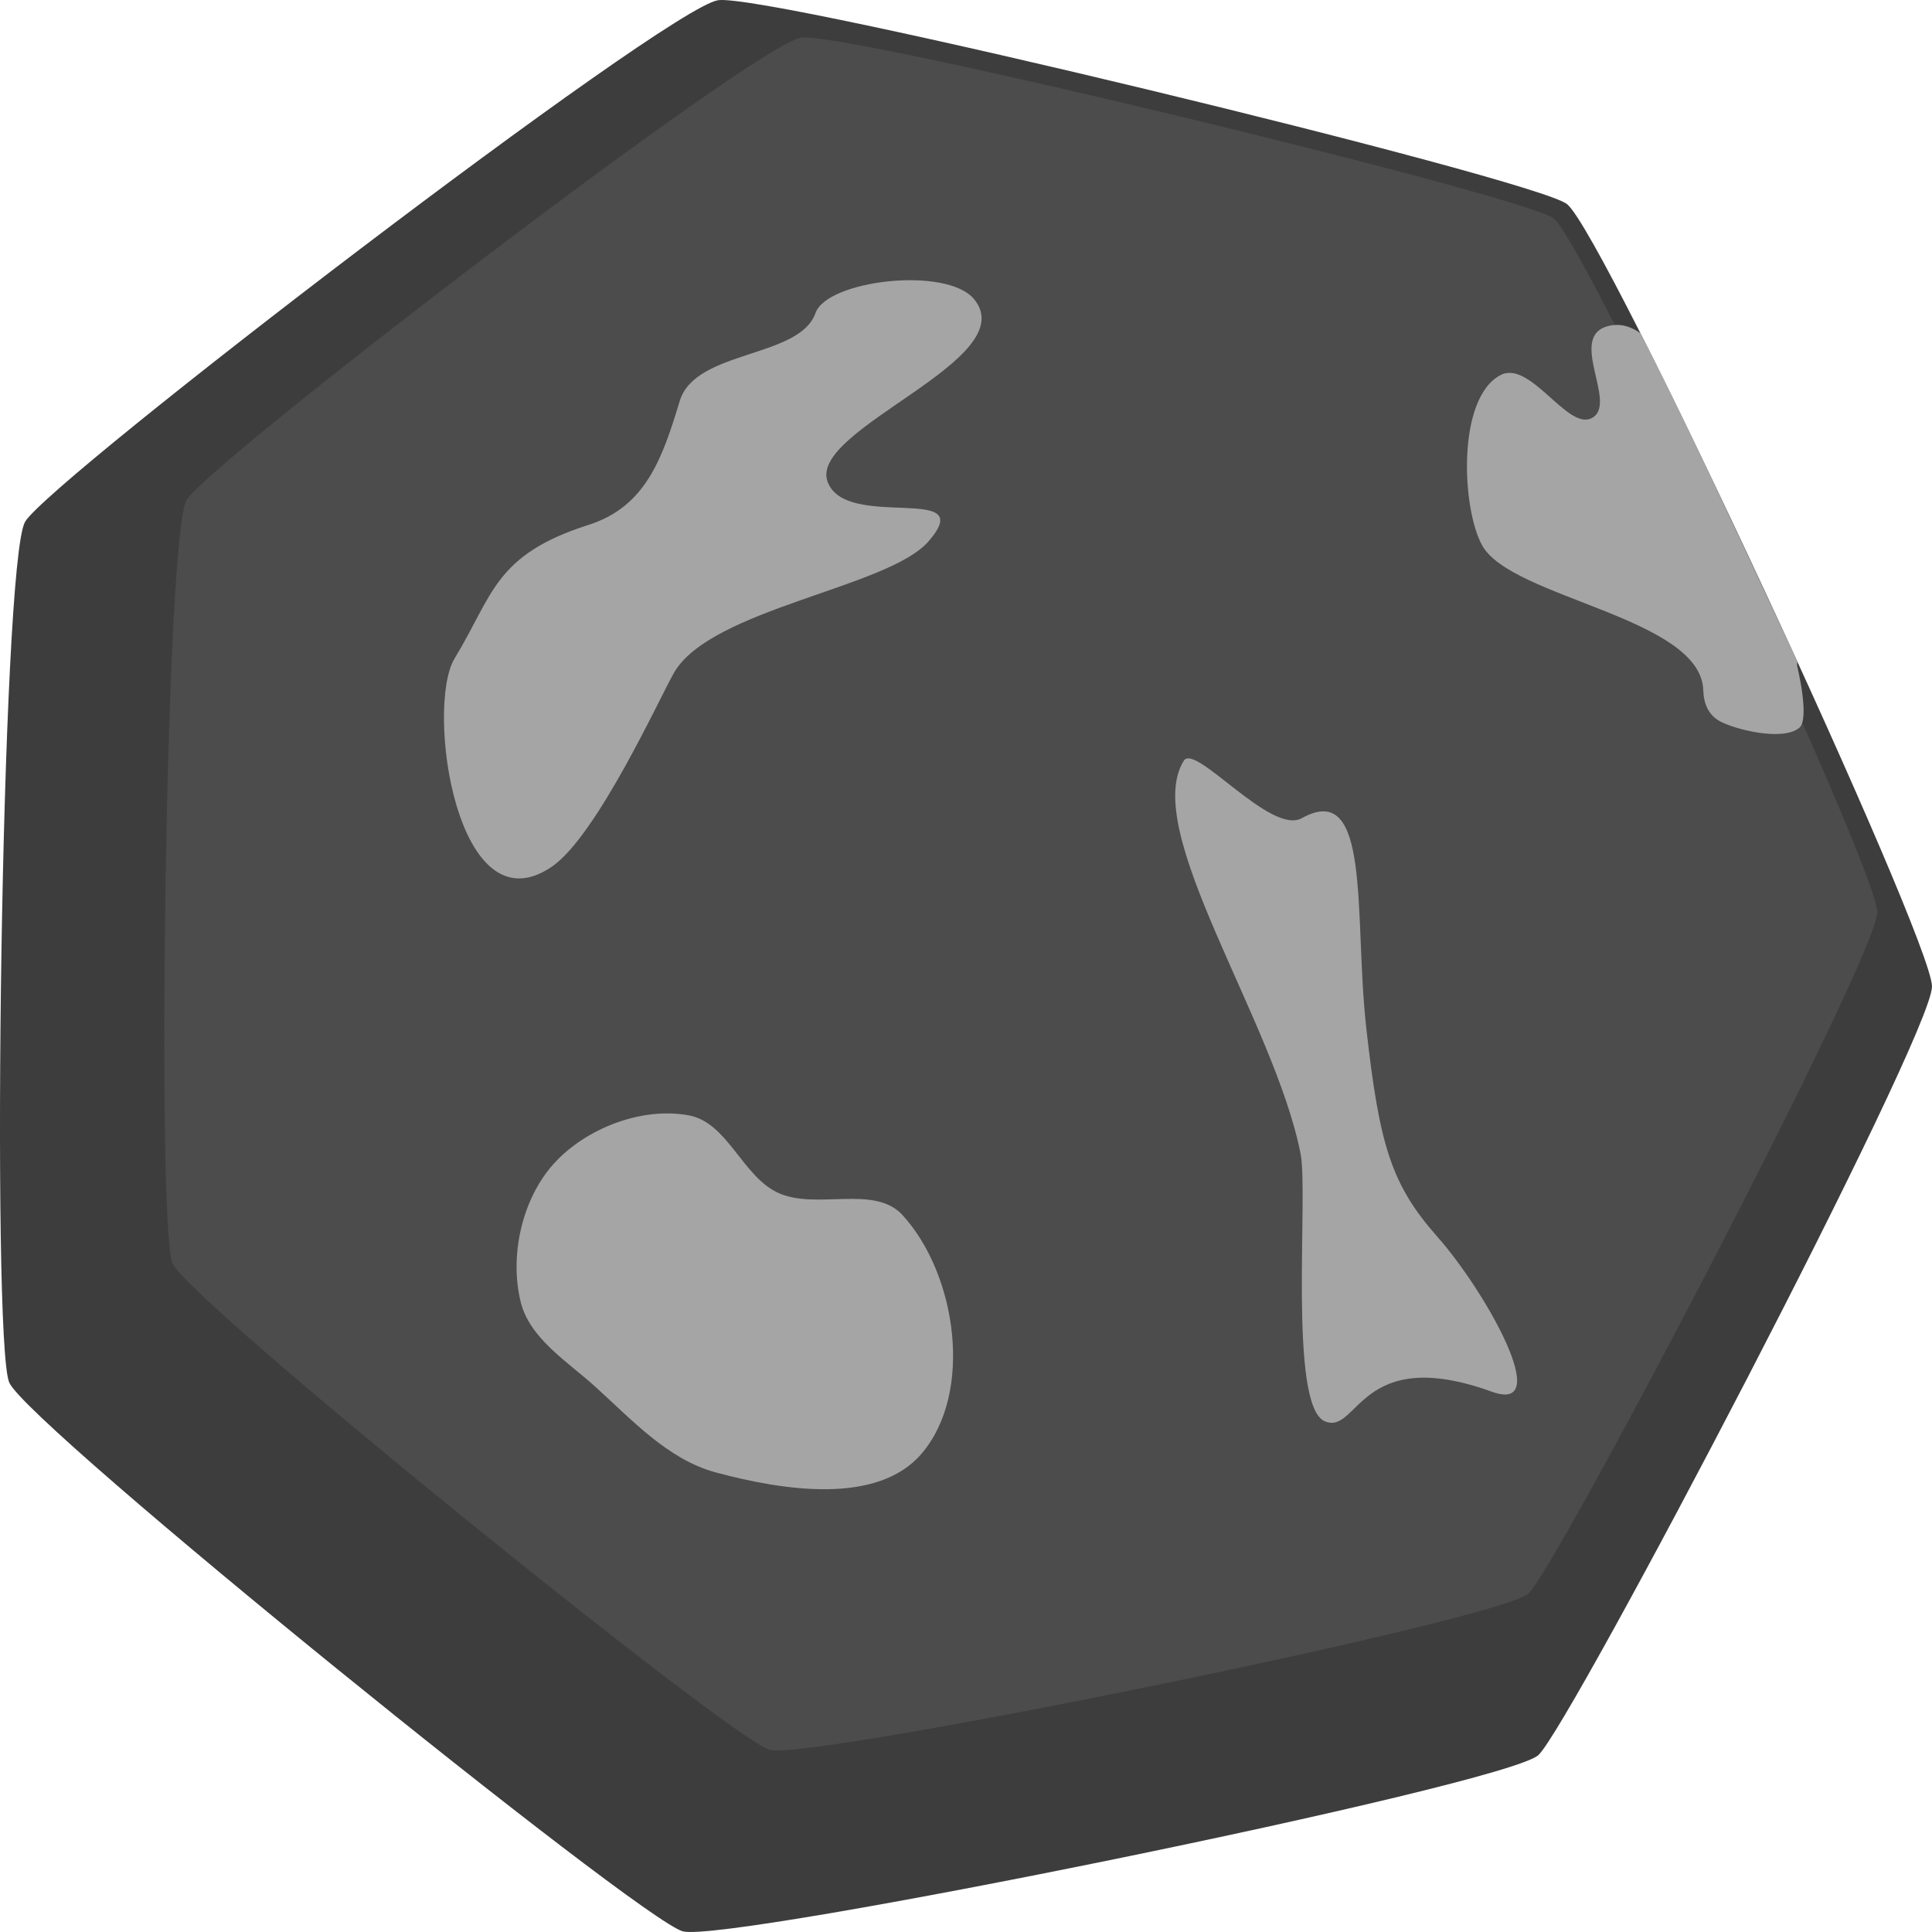
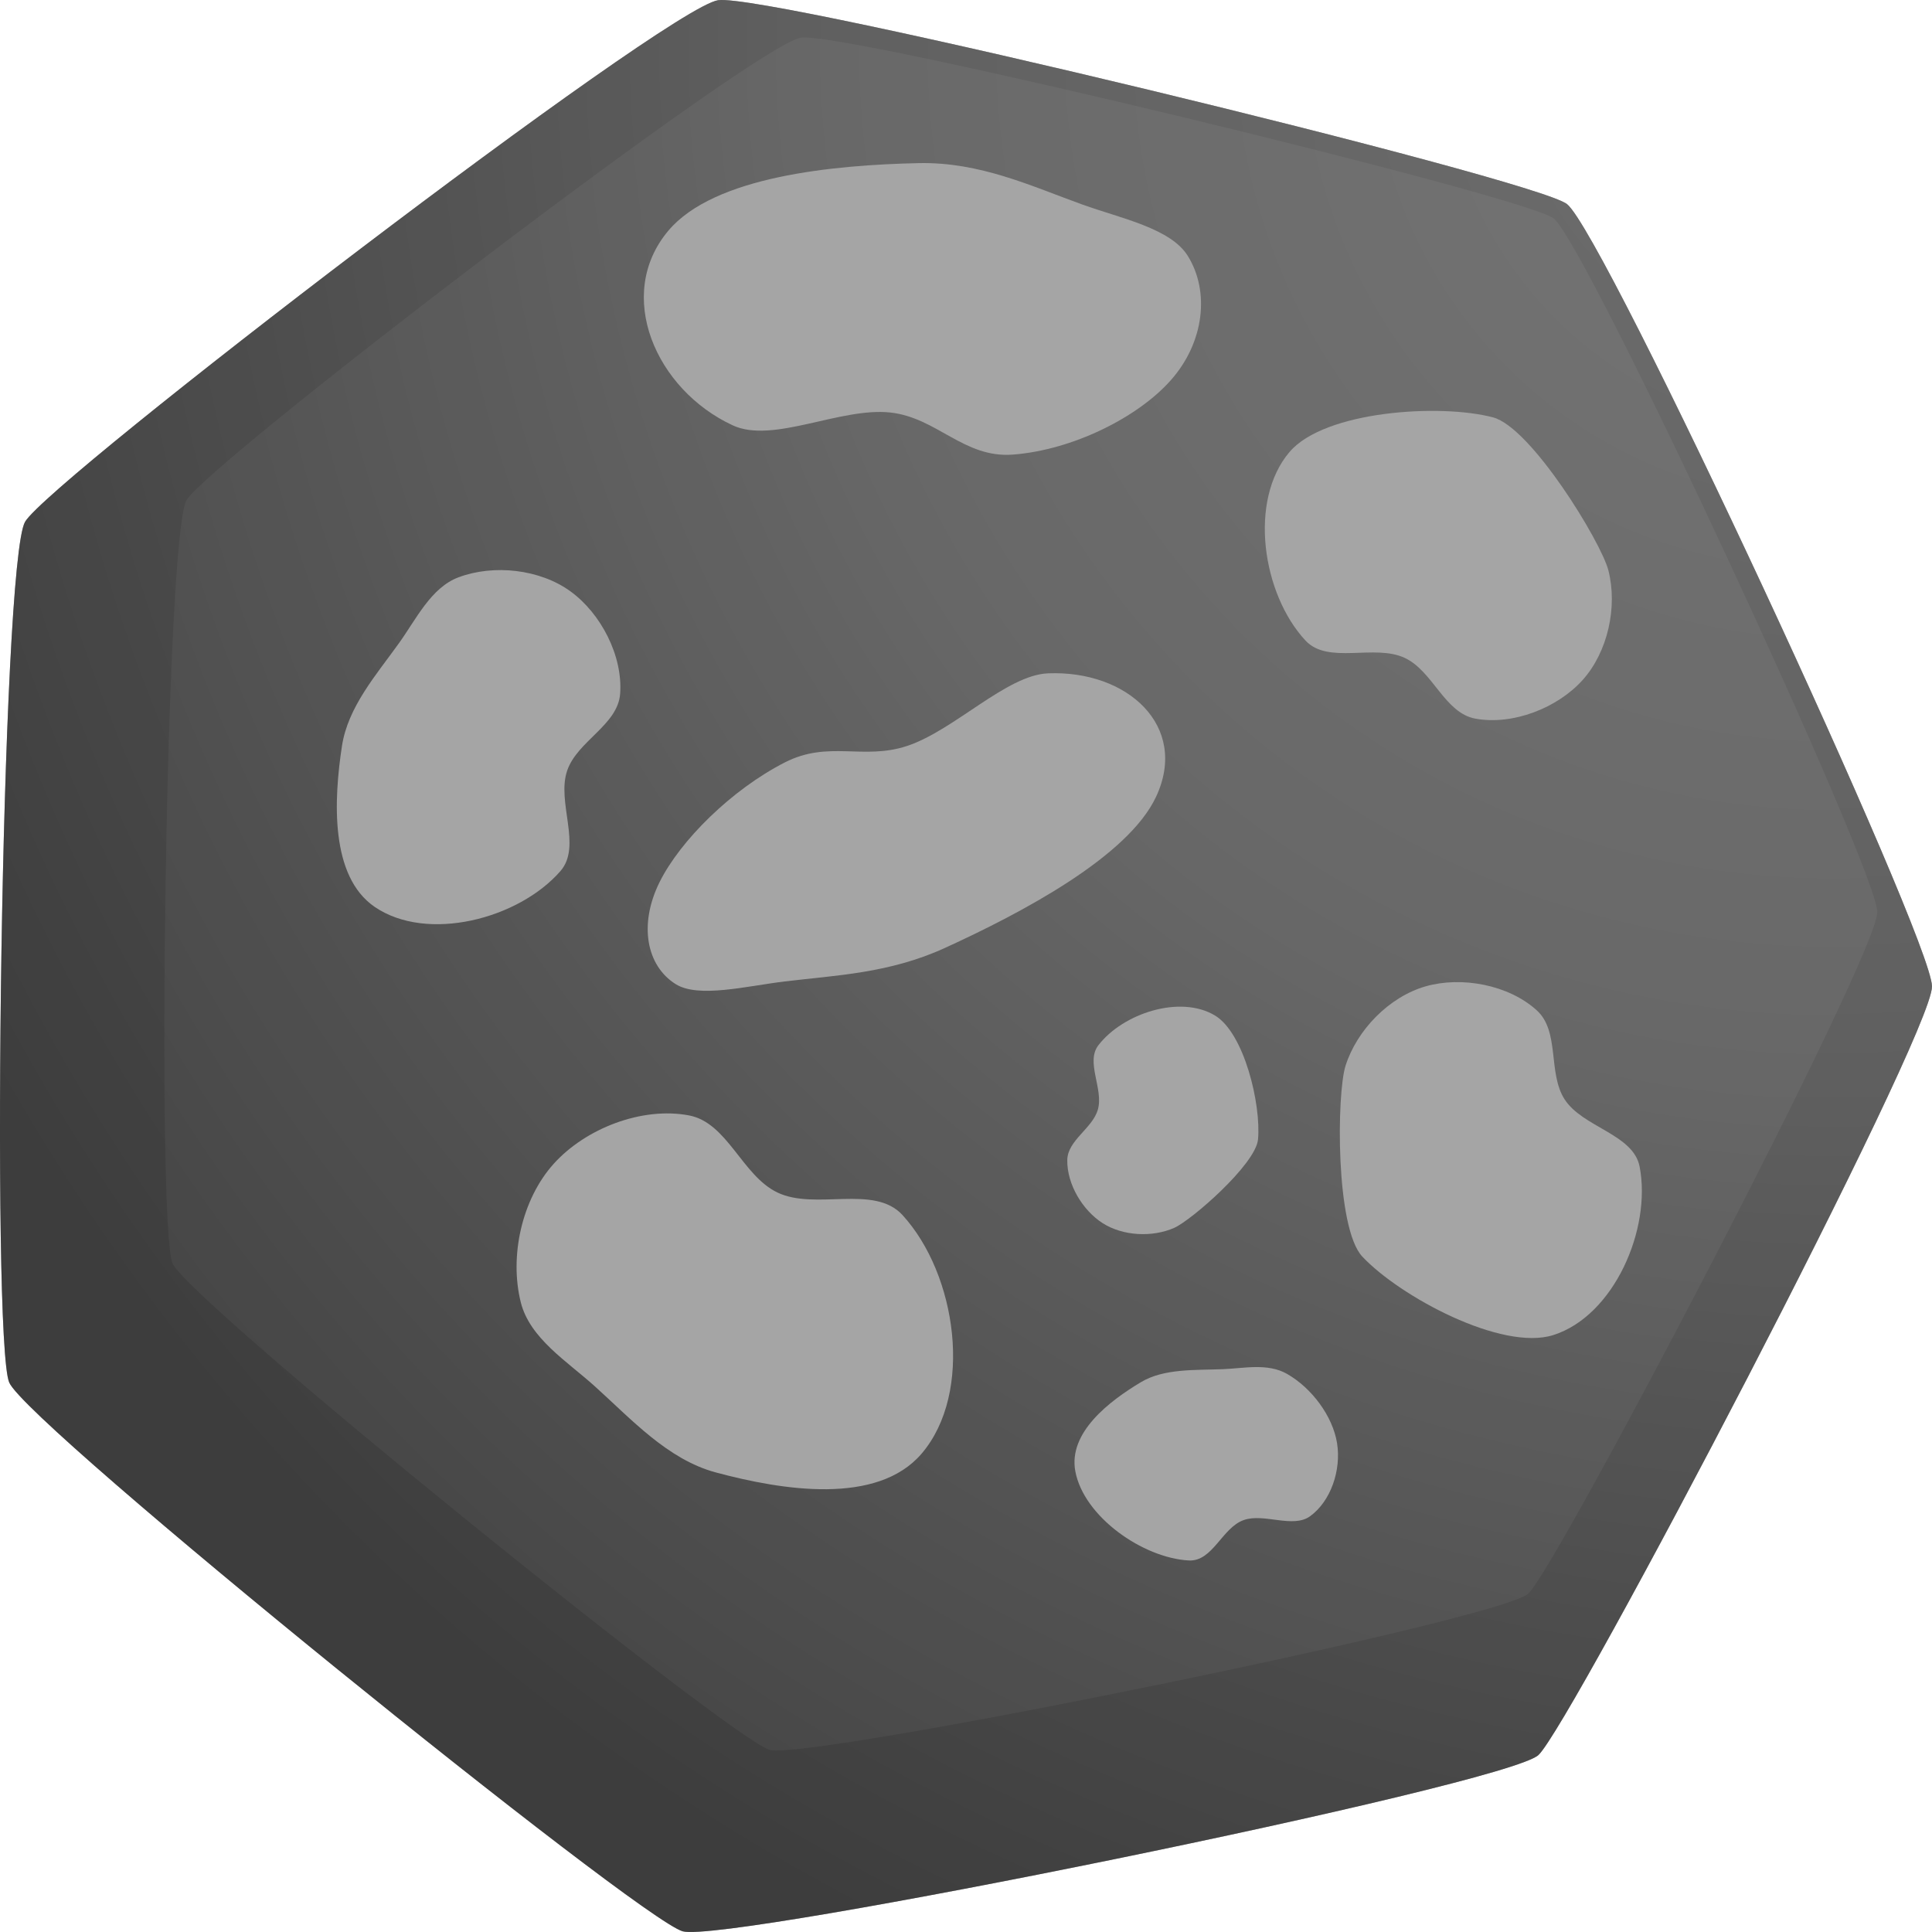
<svg xmlns="http://www.w3.org/2000/svg" width="100px" height="100px" viewBox="0 0 100 100" version="1.1" xml:space="preserve" style="fill-rule:evenodd;clip-rule:evenodd;stroke-linejoin:round;stroke-miterlimit:1.414;">
  <g>
-     <path id="path3704" d="M37.173,0.01c2.584,-0.366 42.271,9.239 43.936,10.555c1.942,1.536 18.867,37.964 18.891,40.488c0.024,2.523 -18.692,38.223 -20.37,39.787c-1.679,1.564 -42.019,9.758 -44.292,9.125c-2.273,-0.632 -33.928,-26.211 -34.861,-28.408c-0.932,-2.197 -0.414,-42.42 0.821,-44.549c1.243,-2.14 33.194,-26.618 35.875,-26.998l0,0Z" style="fill:#3d3d3d;fill-rule:nonzero;" />
-     <path id="path3706" d="M41.464,1.947c2.291,-0.325 37.48,8.192 38.955,9.359c1.723,1.362 16.73,33.662 16.751,35.9c0.022,2.237 -16.572,33.891 -18.06,35.277c-1.489,1.388 -37.258,8.651 -39.273,8.092c-2.015,-0.561 -30.084,-23.241 -30.911,-25.189c-0.825,-1.948 -0.367,-37.613 0.729,-39.501c1.101,-1.898 29.432,-23.601 31.809,-23.938l0,0Z" style="fill:#828282;fill-opacity:0.22;fill-rule:nonzero;" />
-     <path id="path3710" d="M77.22,72.035c-6.894,-2.487 -6.906,2.273 -8.651,1.529c-1.897,-0.81 -0.841,-11.737 -1.25,-13.834c-1.332,-6.85 -8.297,-16.75 -6.047,-20.353c0.586,-0.941 4.499,3.869 6.107,2.972c3.628,-2.023 2.687,5.051 3.341,10.873c0.679,6.056 1.282,8.086 3.691,10.808c2.443,2.759 6.088,9.189 2.809,8.005l0,0Z" style="fill:#a5a5a5;fill-rule:nonzero;" />
-     <path id="path3708" d="M82.361,21.655c1.505,-0.717 -1.452,-4.45 1.095,-4.821c0.513,-0.075 1.01,0.096 1.459,0.418c0,0 1.378,2.635 3.652,7.455c2.286,4.832 4.464,9.53 4.464,9.53c-0.017,0.078 0.001,0.119 -0.02,0.194c0,0 0.683,2.747 0.123,3.237c-0.864,0.728 -3.416,0.068 -4.144,-0.354c-0.569,-0.33 -0.803,-0.89 -0.828,-1.577c-0.101,-3.778 -9.929,-4.772 -11.444,-7.504c-1.062,-1.913 -1.317,-7.616 0.94,-8.814c1.532,-0.813 3.451,2.832 4.702,2.236l0.001,0Z" style="fill:#a5a5a5;fill-rule:nonzero;" />
-     <path id="path3712" d="M50.423,15.491c2.559,3.129 -8.546,6.693 -7.594,9.423c0.91,2.611 7.913,0.019 5.229,3.109c-2.088,2.404 -11.243,3.475 -13.168,6.791c-0.69,1.188 -3.977,8.431 -6.318,10.039c-4.945,3.396 -6.568,-8.272 -5.038,-10.78c1.991,-3.265 2.04,-5.347 6.933,-6.907c2.964,-0.945 3.817,-3.445 4.719,-6.419c0.803,-2.647 6.194,-2.191 7.024,-4.545c0.602,-1.706 6.801,-2.438 8.213,-0.711l0,0Z" style="fill:#a5a5a5;fill-rule:nonzero;" />
-     <path id="path3714" d="M26.957,67.413c-0.599,-2.386 0.049,-5.341 1.706,-7.179c1.647,-1.826 4.557,-2.959 6.993,-2.502c2.004,0.375 2.748,3.114 4.583,3.992c1.972,0.944 5.002,-0.439 6.471,1.164c2.812,3.065 3.693,9.194 0.991,12.354c-2.299,2.687 -7.217,1.896 -10.658,0.969c-2.485,-0.67 -4.361,-2.749 -6.262,-4.462c-1.434,-1.292 -3.357,-2.478 -3.824,-4.336l0,0Z" style="fill:#a5a5a5;fill-rule:nonzero;" />
+     <g>
+       <path id="path3704" d="M37.173,0.01c2.584,-0.366 42.271,9.239 43.936,10.555c1.942,1.536 18.867,37.964 18.891,40.488c0.024,2.523 -18.692,38.223 -20.37,39.787c-1.679,1.564 -42.019,9.758 -44.292,9.125c-2.273,-0.632 -33.928,-26.211 -34.861,-28.408c-0.932,-2.197 -0.414,-42.42 0.821,-44.549c1.243,-2.14 33.194,-26.618 35.875,-26.998l0,0Z" style="fill:#3d3d3d;fill-rule:nonzero;" />
+       <path id="path3706" d="M41.464,1.947c2.291,-0.325 37.48,8.192 38.955,9.359c1.723,1.362 16.73,33.662 16.751,35.9c0.022,2.237 -16.572,33.891 -18.06,35.277c-1.489,1.388 -37.258,8.651 -39.273,8.092c-2.015,-0.561 -30.084,-23.241 -30.911,-25.189c-0.825,-1.948 -0.367,-37.613 0.729,-39.501c1.101,-1.898 29.432,-23.601 31.809,-23.938l0,0Z" style="fill:#828282;fill-opacity:0.22;fill-rule:nonzero;" />
+     </g>
+     <g opacity="0.464">
+       <path id="path37041" d="M37.173,0.01c2.584,-0.366 42.271,9.239 43.936,10.555c1.942,1.536 18.867,37.964 18.891,40.488c0.024,2.523 -18.692,38.223 -20.37,39.787c-1.679,1.564 -42.019,9.758 -44.292,9.125c-2.273,-0.632 -33.928,-26.211 -34.861,-28.408c-0.932,-2.197 -0.414,-42.42 0.821,-44.549c1.243,-2.14 33.194,-26.618 35.875,-26.998l0,0Z" style="fill:url(#_Radial1);fill-rule:nonzero;" />
+       <path id="path37061" d="M41.464,1.947c2.291,-0.325 37.48,8.192 38.955,9.359c1.723,1.362 16.73,33.662 16.751,35.9c0.022,2.237 -16.572,33.891 -18.06,35.277c-1.489,1.388 -37.258,8.651 -39.273,8.092c-2.015,-0.561 -30.084,-23.241 -30.911,-25.189c-0.825,-1.948 -0.367,-37.613 0.729,-39.501c1.101,-1.898 29.432,-23.601 31.809,-23.938l0,0Z" style="fill:url(#_Radial2);fill-rule:nonzero;" />
+     </g>
+     <g>
+       <path id="path3714" d="M26.957,67.413c-0.599,-2.386 0.049,-5.341 1.706,-7.179c1.647,-1.826 4.557,-2.959 6.993,-2.502c2.004,0.375 2.748,3.114 4.583,3.992c1.972,0.944 5.002,-0.439 6.471,1.164c2.812,3.065 3.693,9.194 0.991,12.354c-2.299,2.687 -7.217,1.896 -10.658,0.969c-2.485,-0.67 -4.361,-2.749 -6.262,-4.462c-1.434,-1.292 -3.357,-2.478 -3.824,-4.336l0,0Z" style="fill:#a5a5a5;fill-rule:nonzero;" />
+       <path id="path37141" d="M66.615,71.111c1.28,0.731 2.366,2.185 2.591,3.587c0.222,1.392 -0.319,3.004 -1.399,3.784c-0.888,0.641 -2.379,-0.175 -3.431,0.196c-1.13,0.398 -1.603,2.159 -2.847,2.091c-2.38,-0.13 -5.432,-2.266 -5.871,-4.617c-0.372,-2 1.75,-3.627 3.401,-4.614c1.193,-0.712 2.796,-0.612 4.245,-0.67c1.092,-0.044 2.313,-0.325 3.311,0.243l0,0Z" style="fill:#a5a5a5;fill-rule:nonzero;" />
+       <path id="path37142" d="M23.736,29.88c1.822,-0.68 4.2,-0.424 5.788,0.726c1.578,1.142 2.721,3.342 2.574,5.305c-0.12,1.615 -2.207,2.439 -2.737,3.964c-0.571,1.639 0.78,3.912 -0.352,5.211c-2.163,2.486 -6.902,3.712 -9.619,1.852c-2.311,-1.583 -2.118,-5.535 -1.689,-8.332c0.31,-2.021 1.78,-3.682 2.961,-5.331c0.89,-1.245 1.655,-2.866 3.074,-3.395l0,0Z" style="fill:#a5a5a5;fill-rule:nonzero;" />
+       <path id="path37143" d="M69.644,55.165c0.588,-1.853 2.256,-3.568 4.14,-4.11c1.872,-0.538 4.309,-0.082 5.764,1.245c1.197,1.09 0.56,3.241 1.434,4.599c0.939,1.459 3.561,1.798 3.885,3.489c0.624,3.236 -1.332,7.723 -4.472,8.716c-2.671,0.843 -7.942,-1.999 -9.88,-4.061c-1.399,-1.49 -1.329,-8.434 -0.871,-9.878l0,0Z" style="fill:#a5a5a5;fill-rule:nonzero;" />
+       <path id="path37144" d="M60.781,63.552c-1.131,0.501 -2.65,0.43 -3.702,-0.238c-1.045,-0.664 -1.855,-2.016 -1.837,-3.268c0.014,-1.029 1.307,-1.633 1.585,-2.621c0.299,-1.062 -0.645,-2.452 0.023,-3.32c1.277,-1.661 4.237,-2.621 6.033,-1.545c1.528,0.916 2.396,4.623 2.232,6.414c-0.12,1.294 -3.454,4.188 -4.334,4.578l0,0Z" style="fill:#a5a5a5;fill-rule:nonzero;" />
+       <path id="path37145" d="M83.249,29.52c0.483,1.884 -0.023,4.221 -1.334,5.679c-1.303,1.448 -3.612,2.352 -5.548,1.998c-1.594,-0.291 -2.192,-2.454 -3.653,-3.142c-1.569,-0.741 -3.972,0.361 -5.144,-0.902c-2.242,-2.414 -2.96,-7.256 -0.822,-9.761c1.818,-2.131 7.794,-2.512 10.53,-1.789c1.976,0.522 5.595,6.45 5.971,7.917l0,0Z" style="fill:#a5a5a5;fill-rule:nonzero;" />
+       <path id="path37146" d="M61.479,13.244c1.147,1.842 0.855,4.474 -0.871,6.428c-1.715,1.942 -5.105,3.624 -8.183,3.858c-2.533,0.193 -3.919,-1.907 -6.329,-2.177c-2.591,-0.29 -6.085,1.631 -8.169,0.663c-3.989,-1.849 -6.125,-6.747 -3.339,-10.069c2.371,-2.826 8.564,-3.408 12.961,-3.504c3.175,-0.068 5.842,1.195 8.477,2.145c1.987,0.717 4.559,1.222 5.453,2.656l0,0Z" style="fill:#a5a5a5;fill-rule:nonzero;" />
+       <path id="path37147" d="M34.969,50.936c-1.513,-0.954 -1.914,-3.084 -0.835,-5.267c1.074,-2.168 3.741,-4.804 6.492,-6.208c2.262,-1.155 4.059,-0.099 6.328,-0.852c2.438,-0.808 5.141,-3.669 7.288,-3.757c4.11,-0.171 7.301,2.728 5.6,6.38c-1.447,3.106 -6.952,6.015 -10.941,7.837c-2.881,1.315 -5.635,1.41 -8.281,1.73c-1.996,0.242 -4.471,0.879 -5.651,0.137l0,0Z" style="fill:#a5a5a5;fill-rule:nonzero;" />
+     </g>
  </g>
+   <defs>
+     <radialGradient id="_Radial1" cx="0" cy="0" r="1" gradientUnits="userSpaceOnUse" gradientTransform="matrix(107.233,0,0,107.233,94.1381,2.90319)">
+       <stop offset="0" style="stop-color:#a6a6a6;stop-opacity:1" />
+       <stop offset="0.47" style="stop-color:#898989;stop-opacity:1" />
+       <stop offset="1" style="stop-color:#3d3d3d;stop-opacity:1" />
+     </radialGradient>
+     <radialGradient id="_Radial2" cx="0" cy="0" r="1" gradientUnits="userSpaceOnUse" gradientTransform="matrix(107.233,0,0,107.233,94.1381,2.90319)">
+       <stop offset="0" style="stop-color:#a6a6a6;stop-opacity:1" />
+       <stop offset="0.47" style="stop-color:#898989;stop-opacity:1" />
+       <stop offset="1" style="stop-color:#3d3d3d;stop-opacity:1" />
+     </radialGradient>
+   </defs>
</svg>
